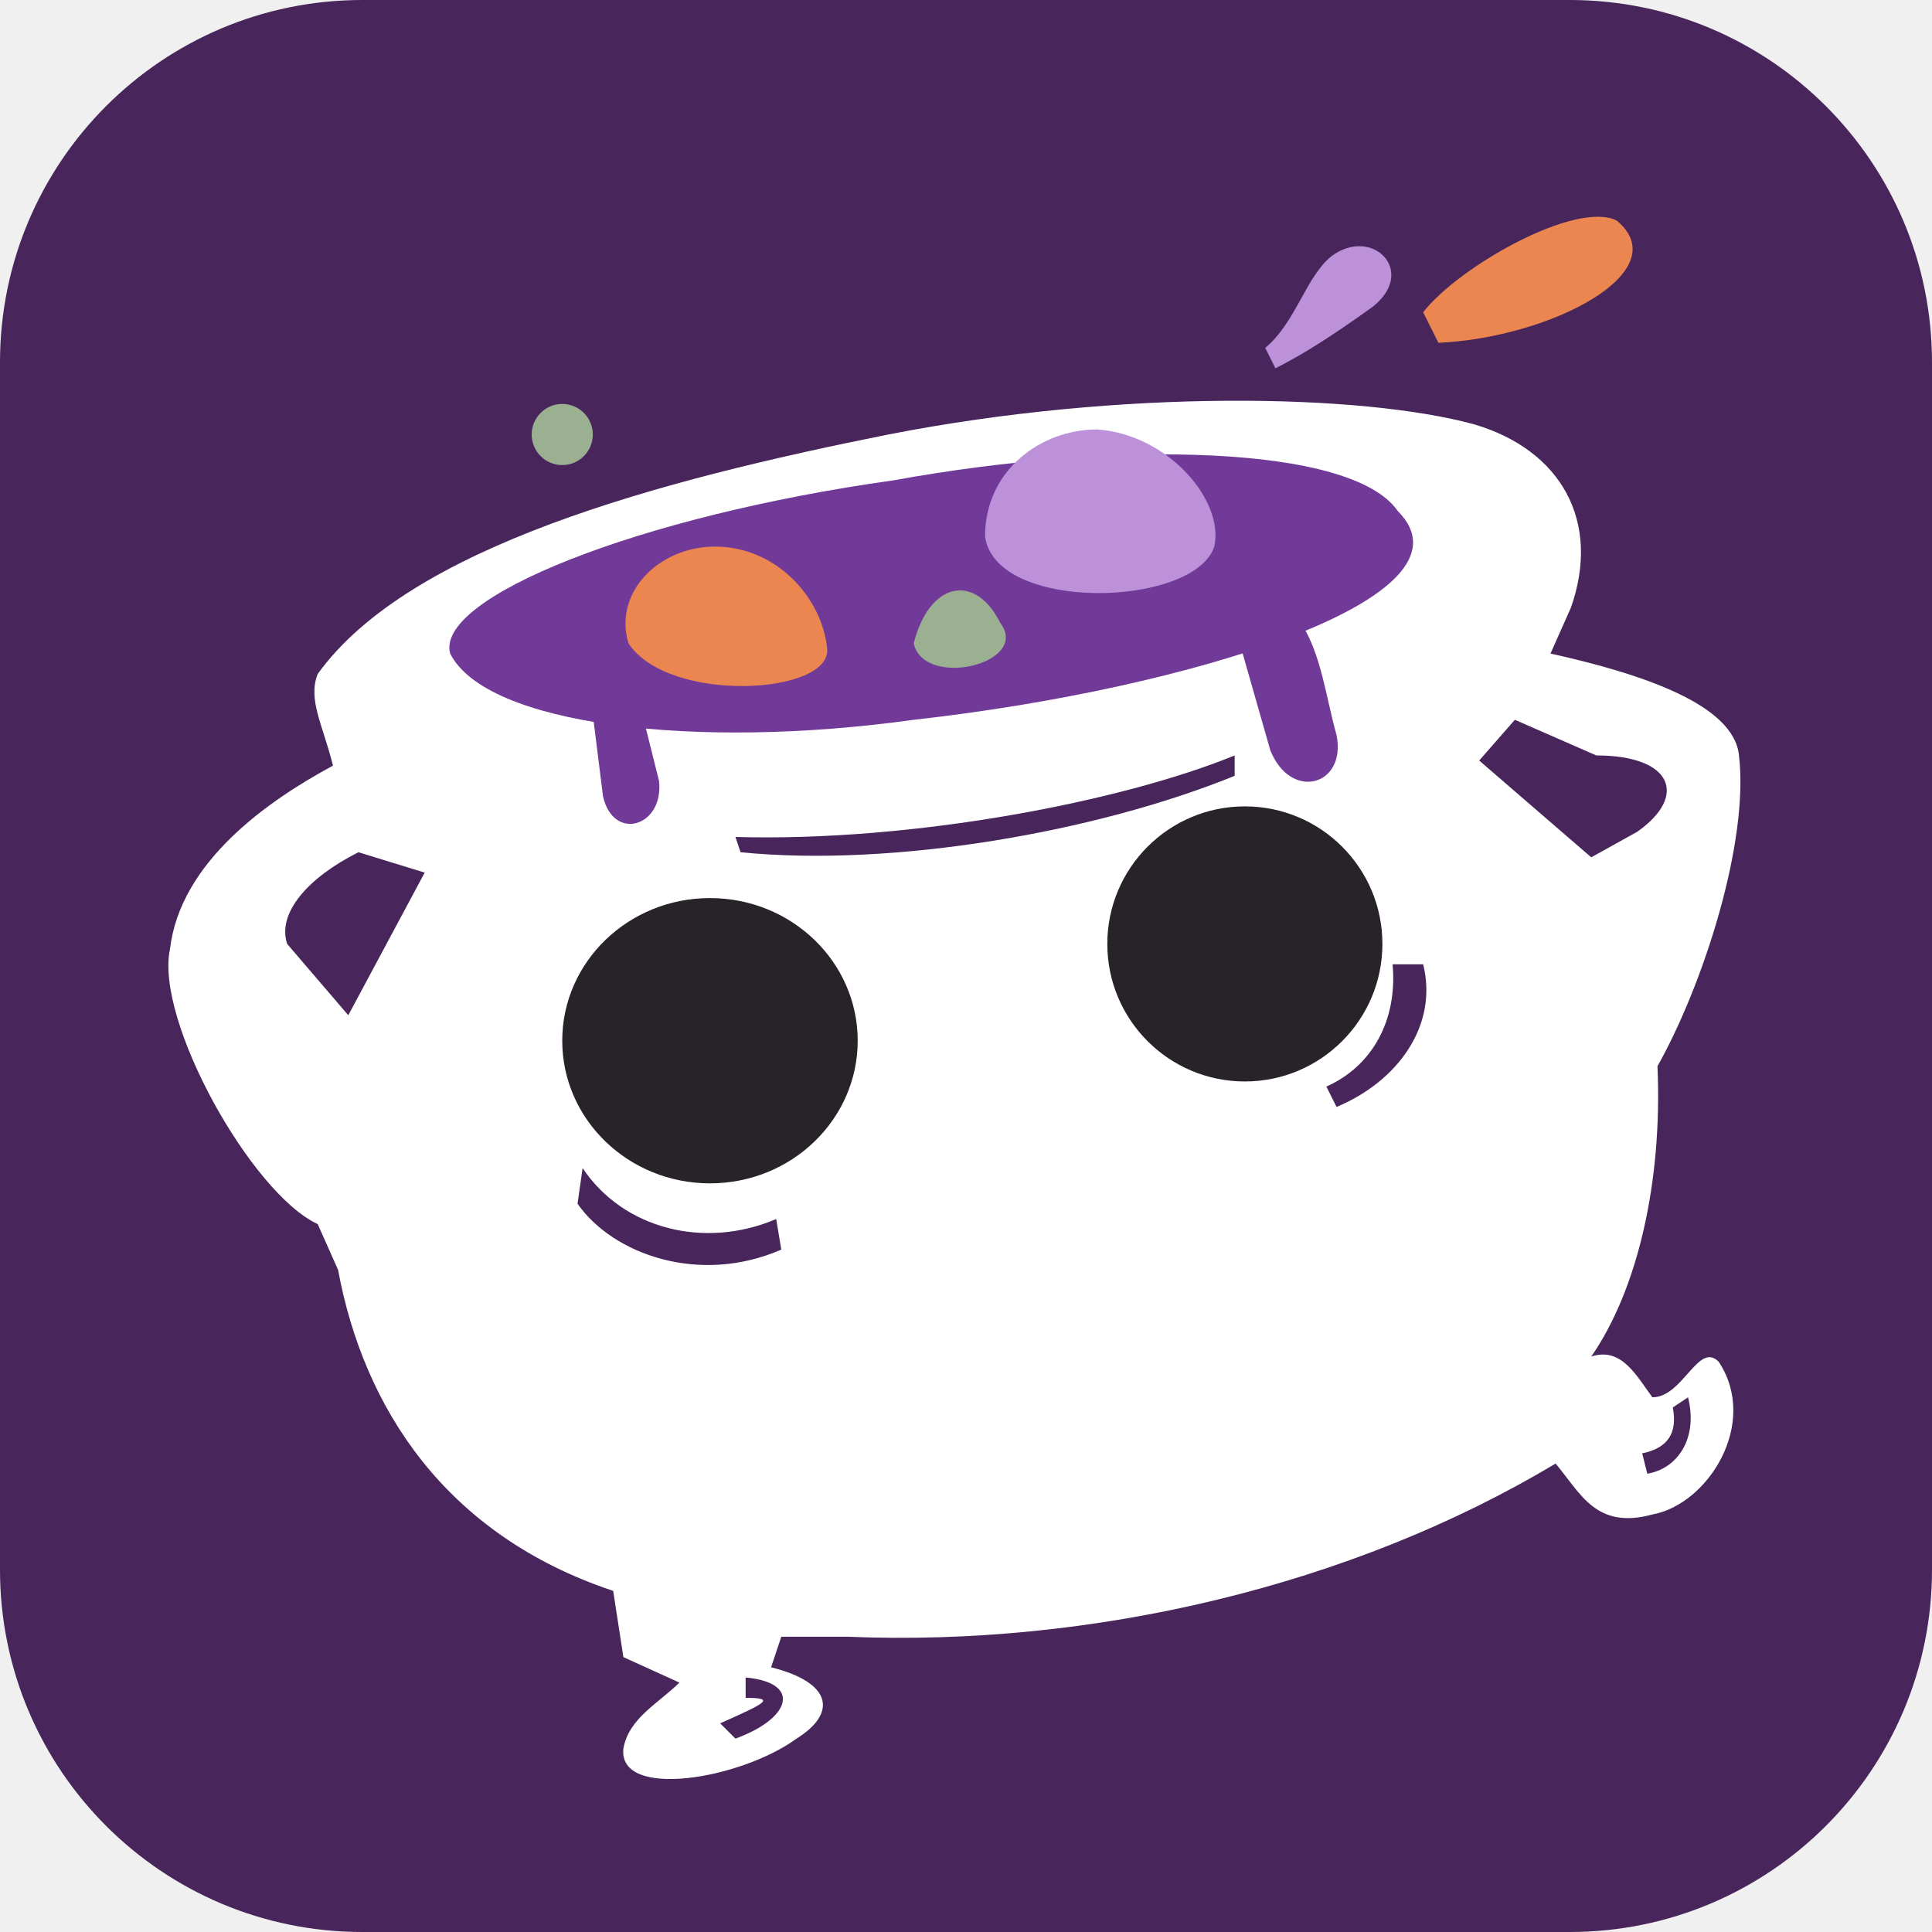
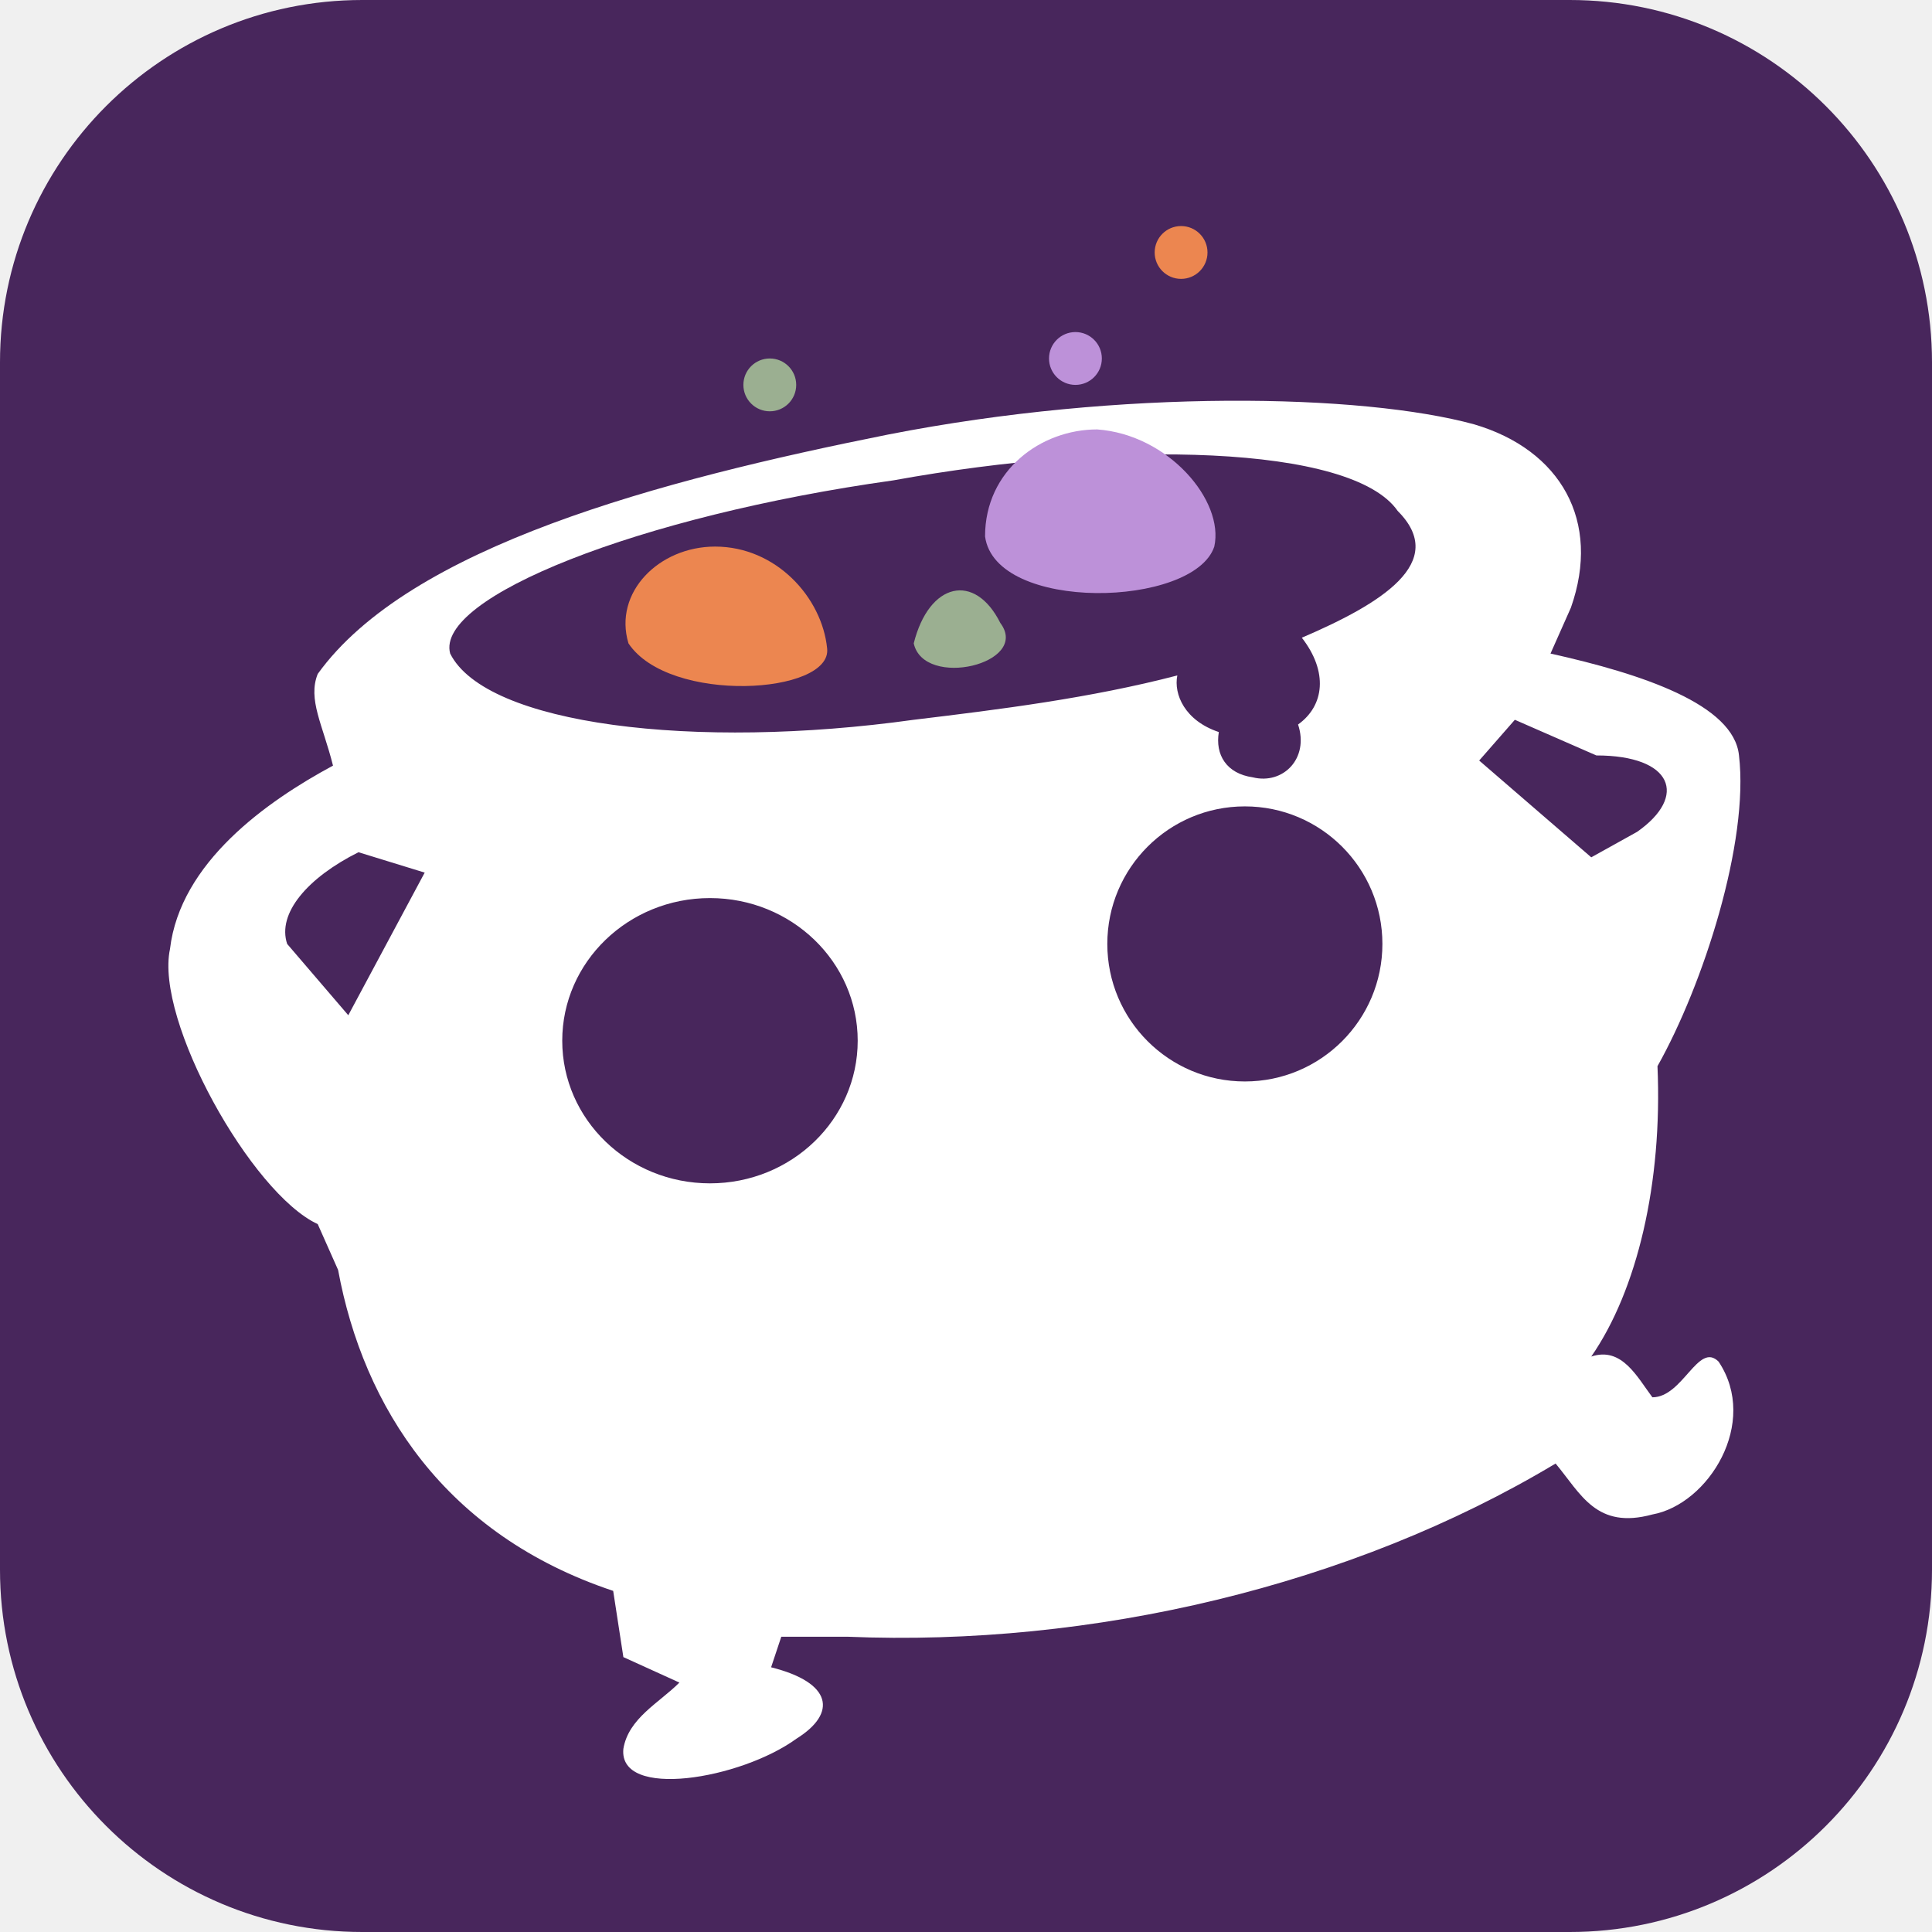
- <svg xmlns="http://www.w3.org/2000/svg" viewBox="0 0 512 512">
+ <svg xmlns="http://www.w3.org/2000/svg" width="512" height="512" viewBox="0 0 512 512">
  <g id="Layer_1" data-name="Layer 1">
    <path id="Favicon_background___deep_plum__48265C___rounded_corners" data-name="Favicon background · deep plum #48265C · rounded corners" d="M96 0 L416 0 C469.019 0 512 42.981 512 96 L512 416 C512 469.019 469.019 512 416 512 L96 512 C42.981 512 0 469.019 0 416 L0 96 C0 42.981 42.981 0 96 0 Z" fill="#48265c" />
-     <g id="Preferred_minimal-color_silhouette___mouth_closed___no_ladle" data-name="Preferred minimal-color silhouette · mouth closed · no ladle">
-       <path id="Cauldron___white__FFFFFF___dark-theme_colored_potion" data-name="Cauldron · white #FFFFFF · dark-theme colored potion" d="M235.4 115.15 C297.5 103 360.95 104.35 390.65 112.45 C413.6 119.2 424.4 138.1 416.3 161.05 L410.9 173.2 C435.2 178.6 459.5 186.7 460.85 200.2 C463.55 223.15 451.4 260.95 439.25 282.55 C440.6 313.6 433.85 341.95 421.7 359.5 C429.8 356.8 433.85 364.9 437.9 370.3 C446 370.3 450.05 355.45 455.45 360.85 C466.25 377.05 452.75 398.65 437.9 401.35 C423.05 405.4 419 395.95 412.25 387.85 C358.25 420.25 289.4 436.45 224.6 433.75 L207.05 433.75 L204.35 441.85 C220.55 445.9 221.9 454 211.1 460.75 C196.25 471.55 163.85 476.95 165.2 463.45 C166.55 455.35 174.65 451.3 180.05 445.9 L165.2 439.15 L162.5 421.6 C117.95 406.75 96.35 373 89.6 336.55 L84.2 324.4 C66.65 316.3 41 270.4 45.05 251.5 C47.75 228.55 70.7 212.35 88.25 202.9 C85.55 192.1 81.5 185.35 84.2 178.6 C108.5 144.85 174.65 127.3 235.4 115.15 Z M401.45 190.75 L392 201.55 L421.7 227.2 L433.85 220.45 C447.35 211 443.3 200.2 423.05 200.2 Z M327.2 200.2 C297.5 212.35 242.15 223.15 194.9 221.8 L196.25 225.85 C236.75 229.9 290.75 220.45 327.2 205.6 Z M95 225.85 C81.5 232.6 73.4 242.05 76.1 250.15 L92.3 269.05 L112.55 231.25 Z M369.05 255.55 C370.4 270.4 363.65 282.55 351.5 287.95 L354.2 293.35 C370.4 286.6 381.2 271.75 377.15 255.55 Z M154.4 309.55 L153.05 319 C162.5 332.5 185.45 340.6 207.05 331.15 L205.7 323.05 C186.8 331.15 165.2 325.75 154.4 309.55 Z M447.35 370.3 L443.3 373 C444.65 379.75 441.95 383.8 435.2 385.15 L436.55 390.55 C444.65 389.2 450.05 381.1 447.35 370.3 Z M197.6 444.55 L197.6 449.95 C205.7 449.95 203 451.3 190.85 456.7 L194.9 460.75 C209.75 455.35 212.45 445.9 197.6 444.55 Z" fill="#ffffff" />
-       <path id="Eye_fill___left___charcoal__272329" data-name="Eye fill · left · charcoal #272329" d="M188.15 238 C166.528 238 149 254.924 149 275.8 C149 296.676 166.528 313.6 188.15 313.6 C209.772 313.6 227.3 296.676 227.3 275.8 C227.3 254.924 209.772 238 188.15 238 Z" fill="#272329" />
-       <path id="Eye_fill___right___charcoal__272329" data-name="Eye fill · right · charcoal #272329" d="M329.9 213.7 C309.769 213.7 293.45 230.019 293.45 250.15 C293.45 270.281 309.769 286.6 329.9 286.6 C350.031 286.6 366.35 270.281 366.35 250.15 C366.35 230.019 350.031 213.7 329.9 213.7 Z" fill="#272329" />
-       <g id="Minimal_violet_mana___preferred_liquid_bubble_geometry" data-name="Minimal violet mana · preferred liquid/bubble geometry">
-         <path id="Mana___violet_potion_surface" data-name="Mana · violet potion surface" d="M119.3 173.2 C115.25 158.35 169.25 136.75 236.75 127.3 C296.15 116.5 358.25 117.85 370.4 135.4 C393.35 158.35 315.05 182.65 242.15 190.75 C184.1 198.85 128.75 192.1 119.3 173.2 Z" fill="#713a98" />
-         <path id="Mana___left_overflow" data-name="Mana · left overflow" d="M157.1 189.4 C158.45 181.3 169.25 182.65 170.6 190.75 L174.65 206.95 C176 219.1 162.5 223.15 159.8 211 Z" fill="#713a98" />
-         <path id="Mana___right_overflow" data-name="Mana · right overflow" d="M328.55 170.5 C327.2 159.7 339.35 155.65 344.75 165.1 C350.15 173.2 351.5 185.35 354.2 194.8 C356.9 208.3 342.05 212.35 336.65 198.85 Z" fill="#713a98" />
-         <path id="Primary_ember_bubble___exact_logo_shape" data-name="Primary ember bubble · exact logo shape" d="M189.5 144.85 C174.65 144.85 162.5 157 166.55 170.5 C177.35 186.7 220.55 184 219.2 171.85 C217.85 158.35 205.7 144.85 189.5 144.85 Z" fill="#ec8650" />
-         <path id="Secondary_mana_bubble___exact_logo_shape" data-name="Secondary mana bubble · exact logo shape" d="M290.75 113.8 C275.9 113.8 261.05 124.6 261.05 142.15 C263.75 162.4 316.4 161.05 321.8 144.85 C324.5 132.7 309.65 115.15 290.75 113.8 Z" fill="#bd91d9" />
-         <path id="Accent_sage_bubble___exact_logo_shape" data-name="Accent sage bubble · exact logo shape" d="M242.15 170.5 C244.85 182.65 273.2 175.9 265.1 165.1 C258.35 151.6 246.2 154.3 242.15 170.5 Z" fill="#9baf91" />
-         <path id="Floating_sage_bubble___shared_logo_contour" data-name="Floating sage bubble · shared logo contour" d="M157.1 115.15 C157.1 119.624 153.474 123.25 149 123.25 C144.526 123.25 140.9 119.624 140.9 115.15 C140.9 110.676 144.526 107.05 149 107.05 C153.474 107.05 157.1 110.676 157.1 115.15 Z" fill="#9baf91" />
-         <path id="Floating_mana_drop___shared_logo_contour" data-name="Floating mana drop · shared logo contour" d="M335.3 92.2 C343.4 85.45 346.1 73.3 352.85 67.9 C363.65 59.8 375.8 71.95 363.65 81.4 C354.2 88.15 346.1 93.55 338 97.6 Z" fill="#bd91d9" />
-         <path id="Floating_ember_drop___shared_logo_contour" data-name="Floating ember drop · shared logo contour" d="M377.15 82.75 C386.6 70.6 417.65 53.05 428.45 58.45 C444.65 71.95 410.9 89.5 381.2 90.85 Z" fill="#ec8650" />
+     <g id="Manabrew___approved_mascot___favicon" data-name="Manabrew · approved mascot · favicon">
+       <g id="Mana___organic_bubbles___transparent_liquid" data-name="Mana · organic bubbles · transparent liquid">
+         <path d="M235.4 115.15 C297.5 103 360.95 104.35 390.65 112.45 C413.6 119.2 424.4 138.1 416.3 161.05 L410.9 173.2 C435.2 178.6 459.5 186.7 460.85 200.2 C463.55 223.15 451.4 260.95 439.25 282.55 C440.6 313.6 433.85 341.95 421.7 359.5 C429.8 356.8 433.85 364.9 437.9 370.3 C446 370.3 450.05 355.45 455.45 360.85 C466.25 377.05 452.75 398.65 437.9 401.35 C423.05 405.4 419 395.95 412.25 387.85 C358.25 420.25 289.4 436.45 224.6 433.75 L207.05 433.75 L204.35 441.85 C220.55 445.9 221.9 454 211.1 460.75 C196.25 471.55 163.85 476.95 165.2 463.45 C166.55 455.35 174.65 451.3 180.05 445.9 L165.2 439.15 L162.5 421.6 C117.95 406.75 96.35 373 89.6 336.55 L84.2 324.4 C66.65 316.3 41 270.4 45.05 251.5 C47.75 228.55 70.7 212.35 88.25 202.9 C85.55 192.1 81.5 185.35 84.2 178.6 C108.5 144.85 174.65 127.3 235.4 115.15 Z M236.75 127.3 C169.25 136.75 115.25 158.35 119.3 173.2 C128.75 192.1 184.1 198.85 242.15 190.75 C265 188 289 185 312 179 C311 184 314 191 323 194 C322 200 325 205 332 206 C340 208 347 201 344 192 C351 187 352 178 345 169 C366 160 384 149 370.4 135.4 C358.25 117.85 296.15 116.5 236.75 127.3 Z M401.45 190.75 L392 201.55 L421.7 227.2 L433.85 220.45 C447.35 211 443.3 200.2 423.05 200.2 Z M329.9 213.7 C309.769 213.7 293.45 230.019 293.45 250.15 C293.45 270.281 309.769 286.6 329.9 286.6 C350.031 286.6 366.35 270.281 366.35 250.15 C366.35 230.019 350.031 213.7 329.9 213.7 Z M95 225.85 C81.5 232.6 73.4 242.05 76.1 250.15 L92.3 269.05 L112.55 231.25 Z M188.15 238 C166.528 238 149 254.924 149 275.8 C149 296.676 166.528 313.6 188.15 313.6 C209.772 313.6 227.3 296.676 227.3 275.8 C227.3 254.924 209.772 238 188.15 238 Z" fill="#ffffff" />
+         <path id="Mana___organic_ember_bubble___original_contour" data-name="Mana · organic ember bubble · original contour" d="M189.5 144.85 C174.65 144.85 162.5 157 166.55 170.5 C177.35 186.7 220.55 184 219.2 171.85 C217.85 158.35 205.7 144.85 189.5 144.85 Z" fill="#ec8650" />
+         <path id="Mana___organic_lavender_bubble___original_contour" data-name="Mana · organic lavender bubble · original contour" d="M290.75 113.8 C275.9 113.8 261.05 124.6 261.05 142.15 C263.75 162.4 316.4 161.05 321.8 144.85 C324.5 132.7 309.65 115.15 290.75 113.8 Z" fill="#bd91d9" />
+         <path id="Mana___round_sage_bubble" data-name="Mana · round sage bubble" d="M211.004 102 C211.004 105.866 207.87 109 204.004 109 C200.138 109 197.004 105.866 197.004 102 C197.004 98.134 200.138 95 204.004 95 C207.87 95 211.004 98.134 211.004 102 Z" fill="#9baf91" />
+         <path id="Mana___floating_lavender_bubble" data-name="Mana · floating lavender bubble" d="M292 95 C292 98.866 288.866 102 285 102 C281.134 102 278 98.866 278 95 C278 91.134 281.134 88 285 88 C288.866 88 292 91.134 292 95 Z" fill="#bd91d9" />
+         <path id="Mana___floating_ember_bubble" data-name="Mana · floating ember bubble" d="M320 66.906 C320 70.772 316.866 73.906 313 73.906 C309.134 73.906 306 70.772 306 66.906 C306 63.04 309.134 59.906 313 59.906 C316.866 59.906 320 63.04 320 66.906 Z" fill="#ec8650" />
+         <path id="Mana___organic_sage_bubble___original_contour" data-name="Mana · organic sage bubble · original contour" d="M242.15 170.5 C244.85 182.65 273.2 175.9 265.1 165.1 C258.35 151.6 246.2 154.3 242.15 170.5 Z" fill="#9baf91" />
      </g>
    </g>
  </g>
</svg>
